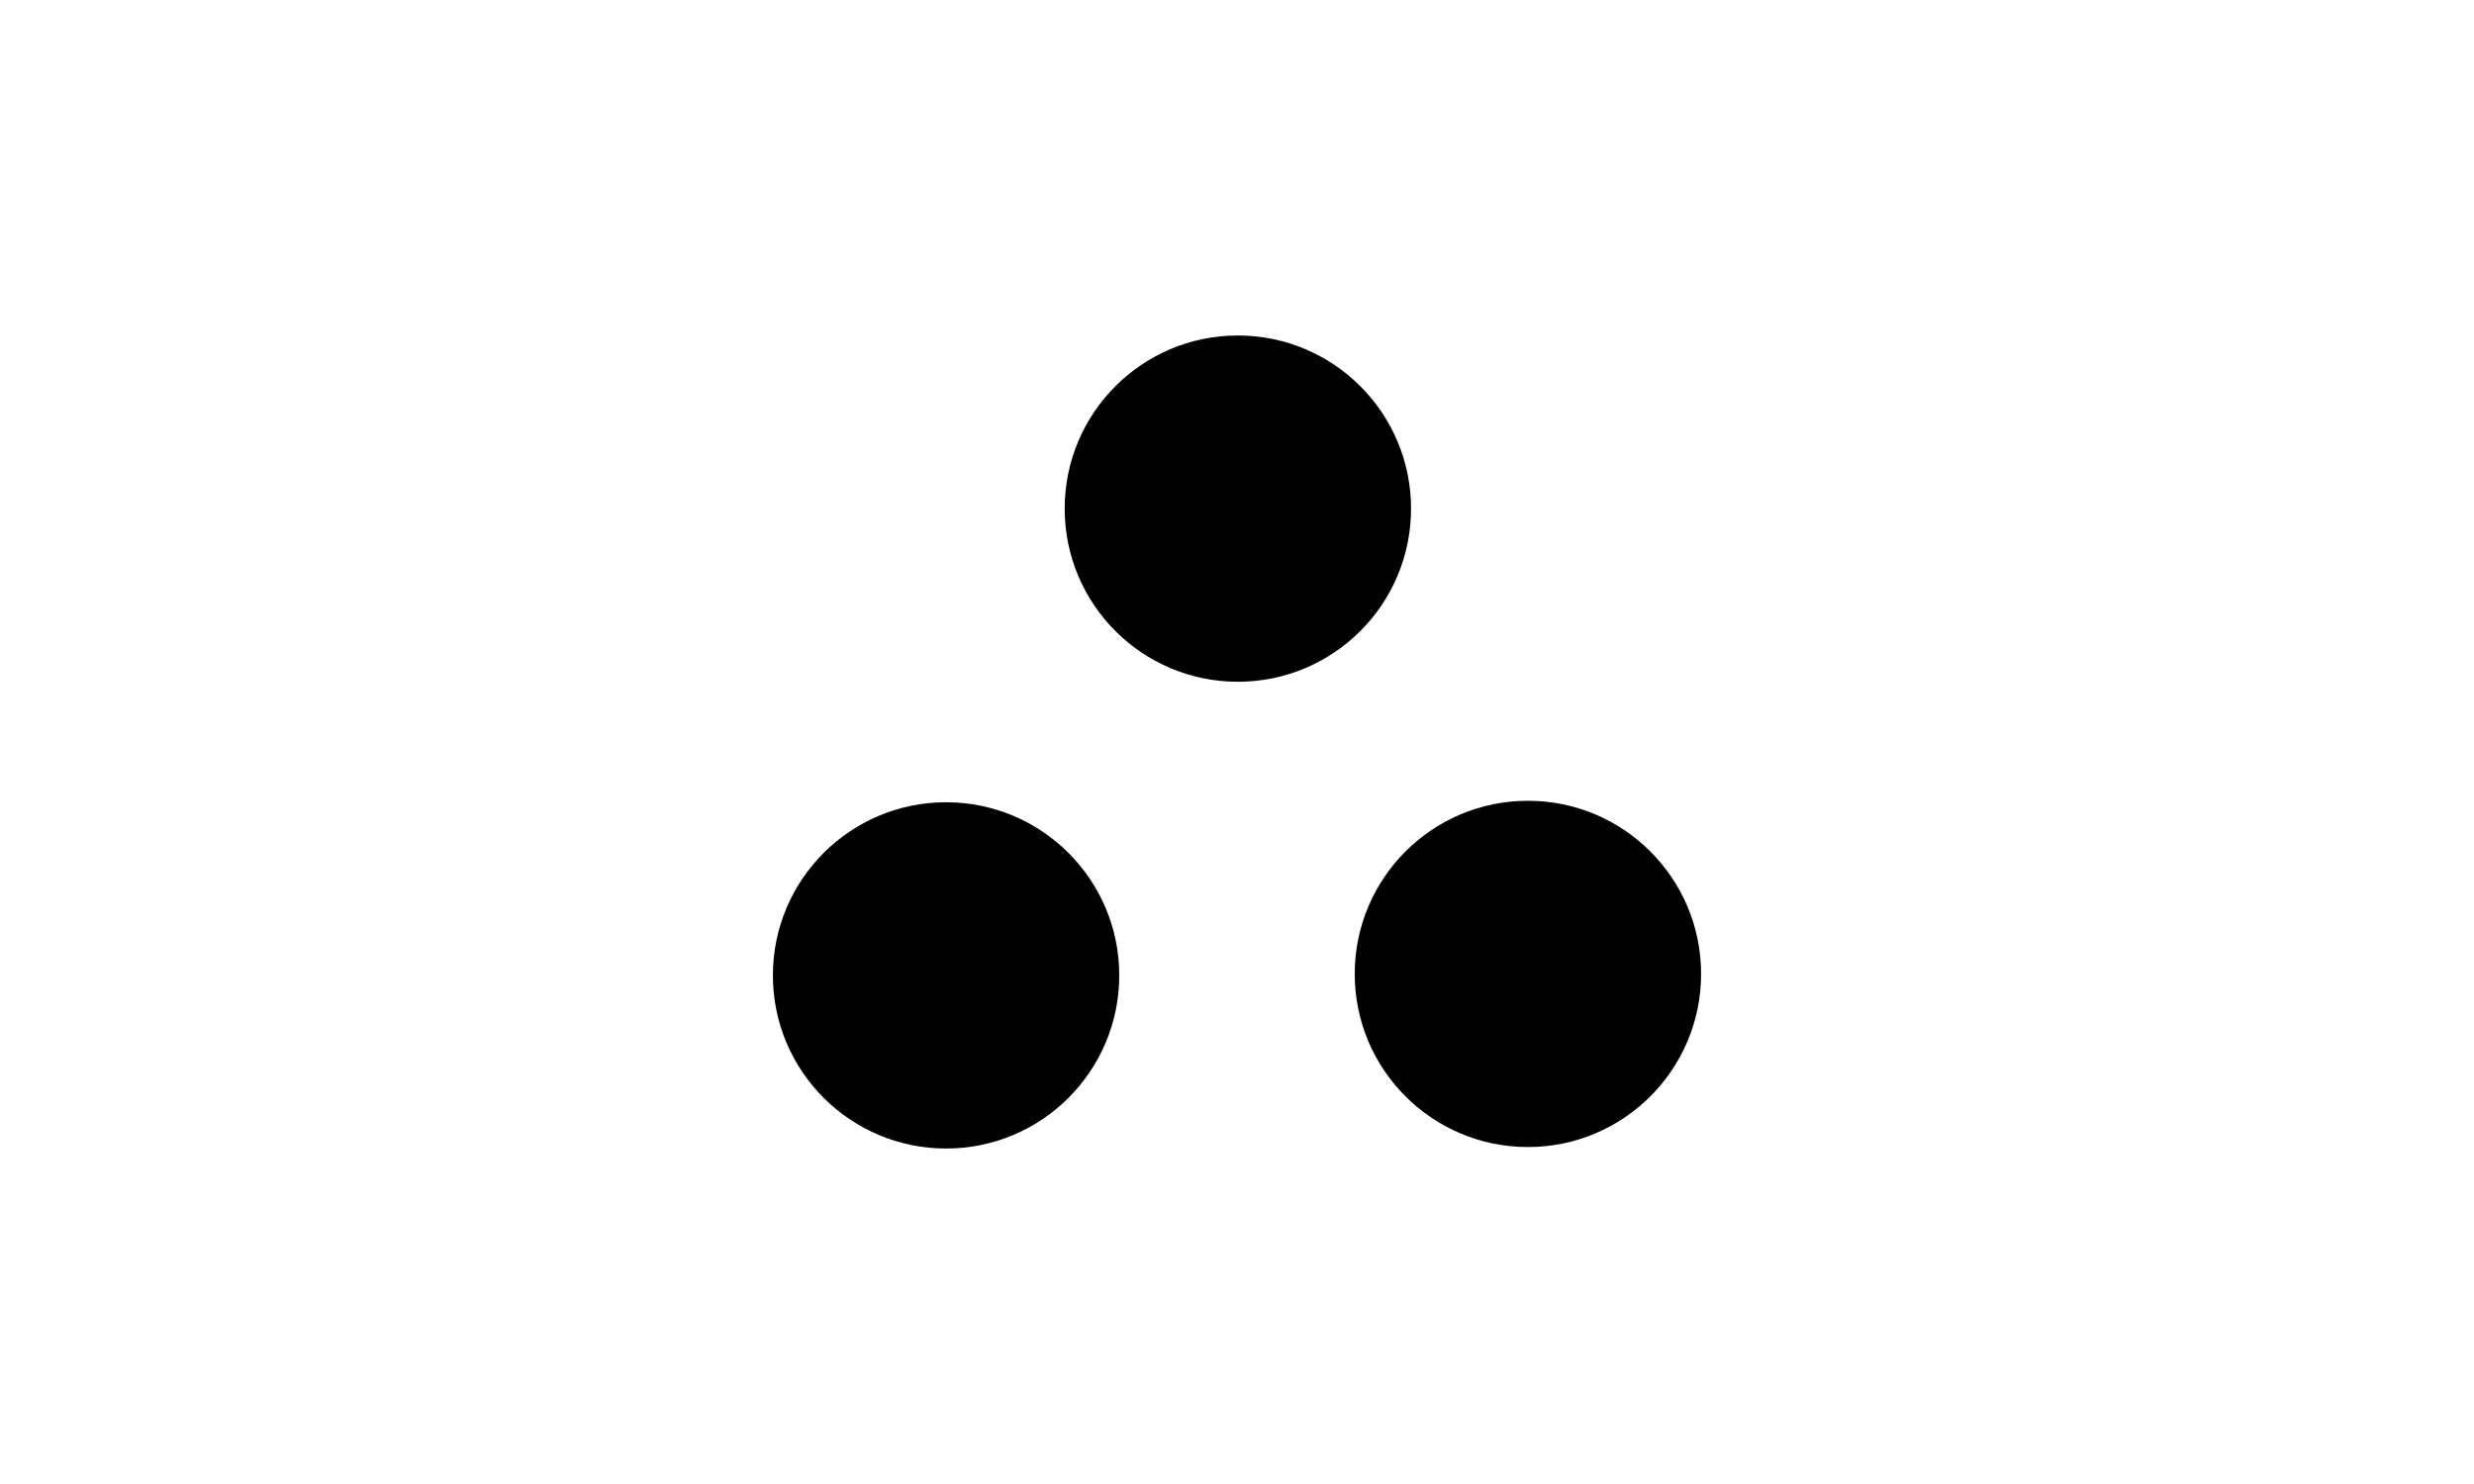
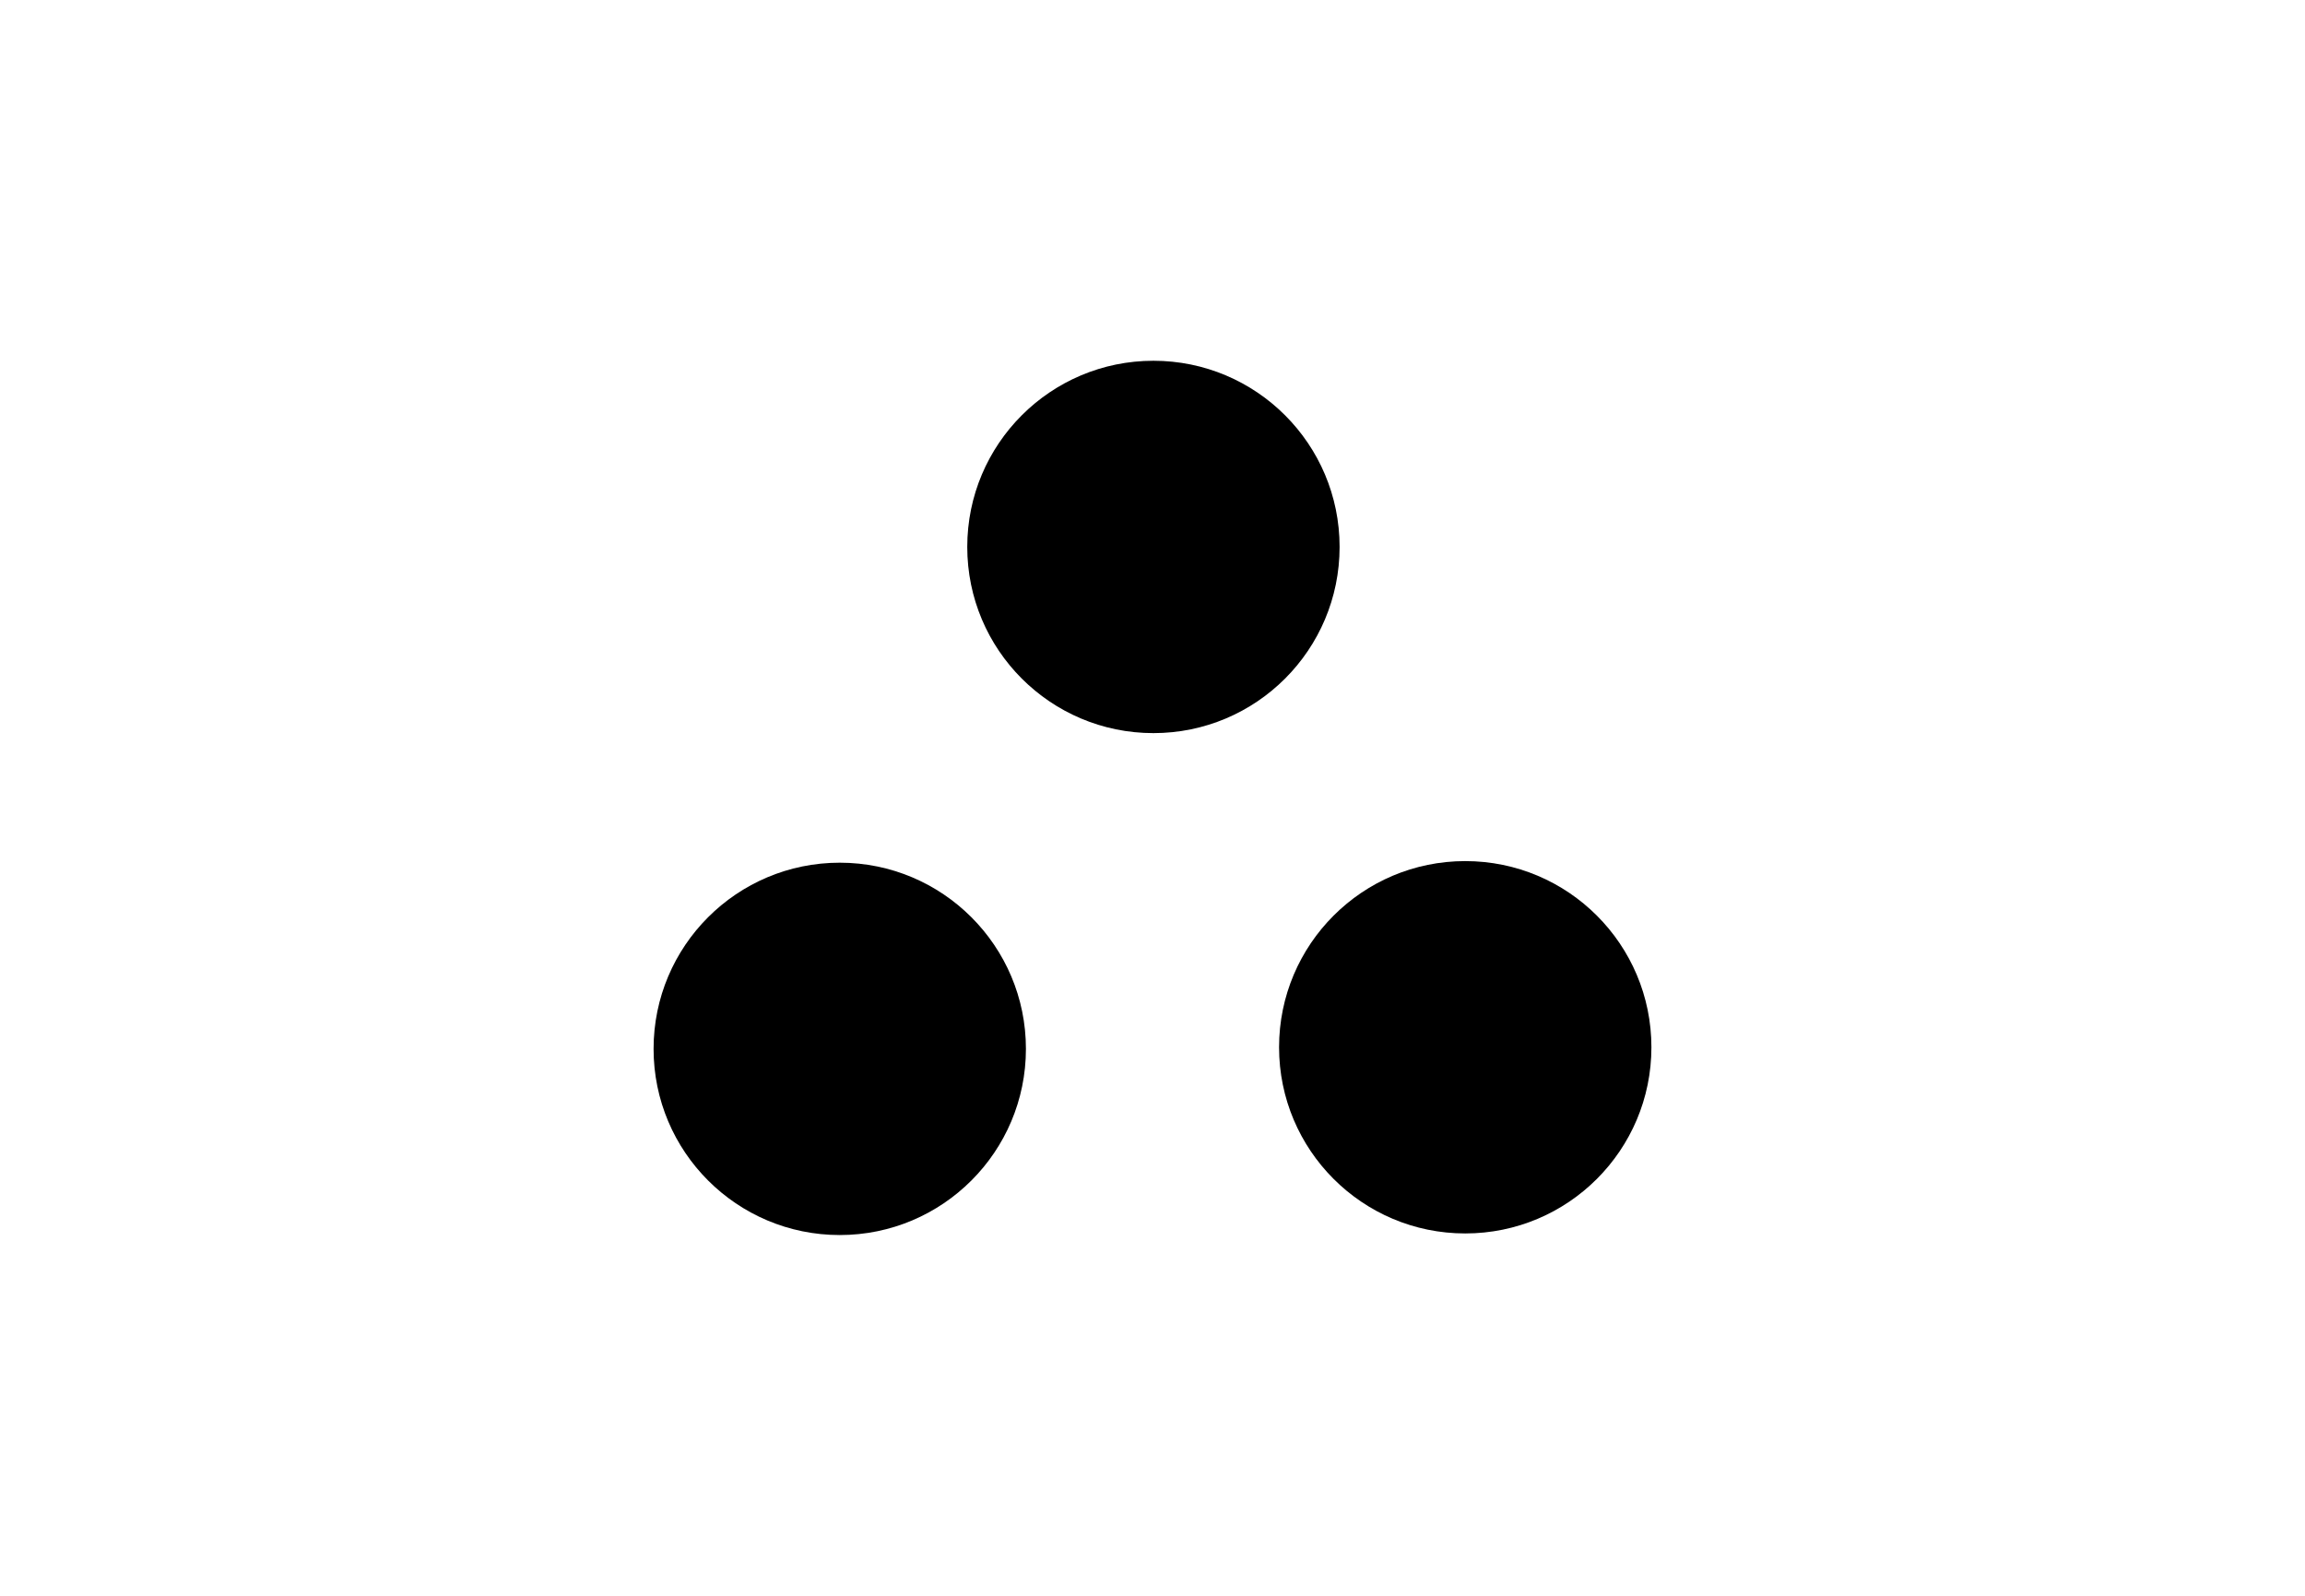
- <svg xmlns="http://www.w3.org/2000/svg" width="150" height="90" version="1.1" id="svg10">
+ <svg xmlns="http://www.w3.org/2000/svg" width="130" height="90" version="1.1" id="svg10">
  <defs id="defs14" />
-   <g id="g8" transform="matrix(3,0,0,3,30.0132,3.678449)" style="fill-rule:evenodd;stroke-width:0.999">
+   <g id="g8" transform="matrix(3,0,0,3,20.0132,3.678449)" style="fill-rule:evenodd;stroke-width:0.999">
    <circle cx="15.013" cy="9.056" r="3.5" id="circle2" />
    <circle cx="9.116" cy="18.492" r="3.5" id="circle4" />
    <circle cx="20.875" cy="18.462" r="3.5" id="circle6" />
  </g>
</svg>
